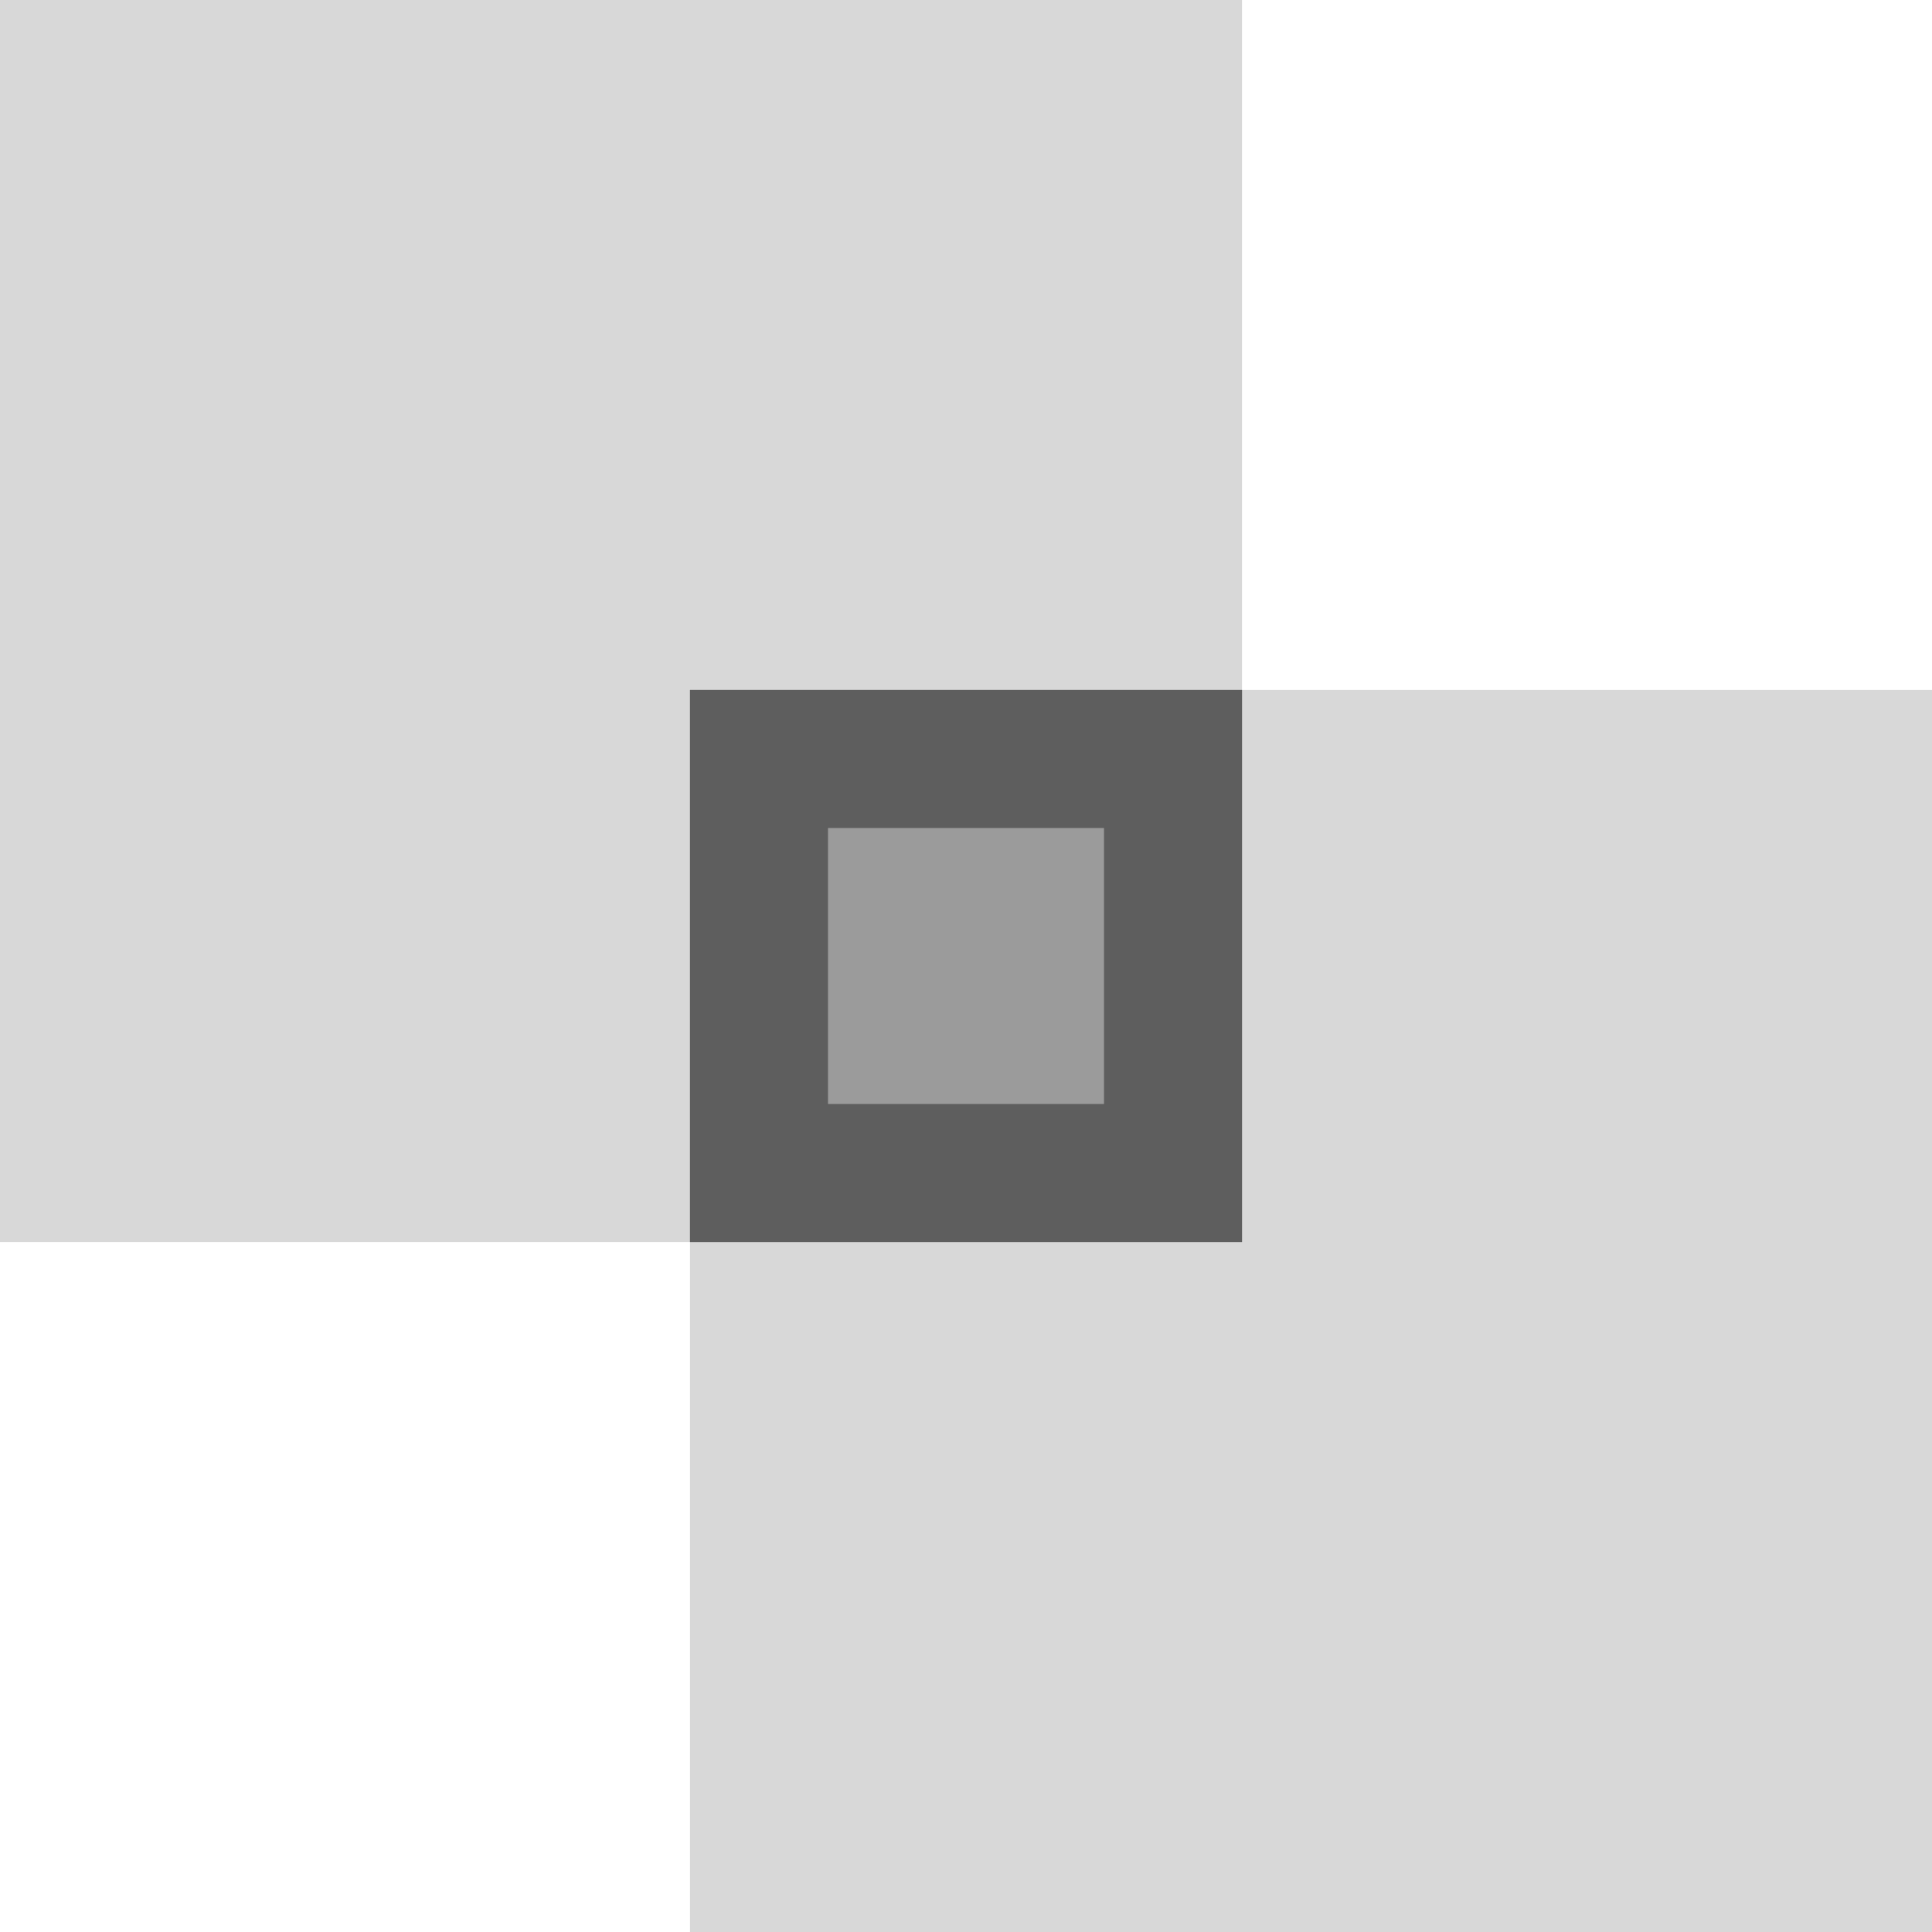
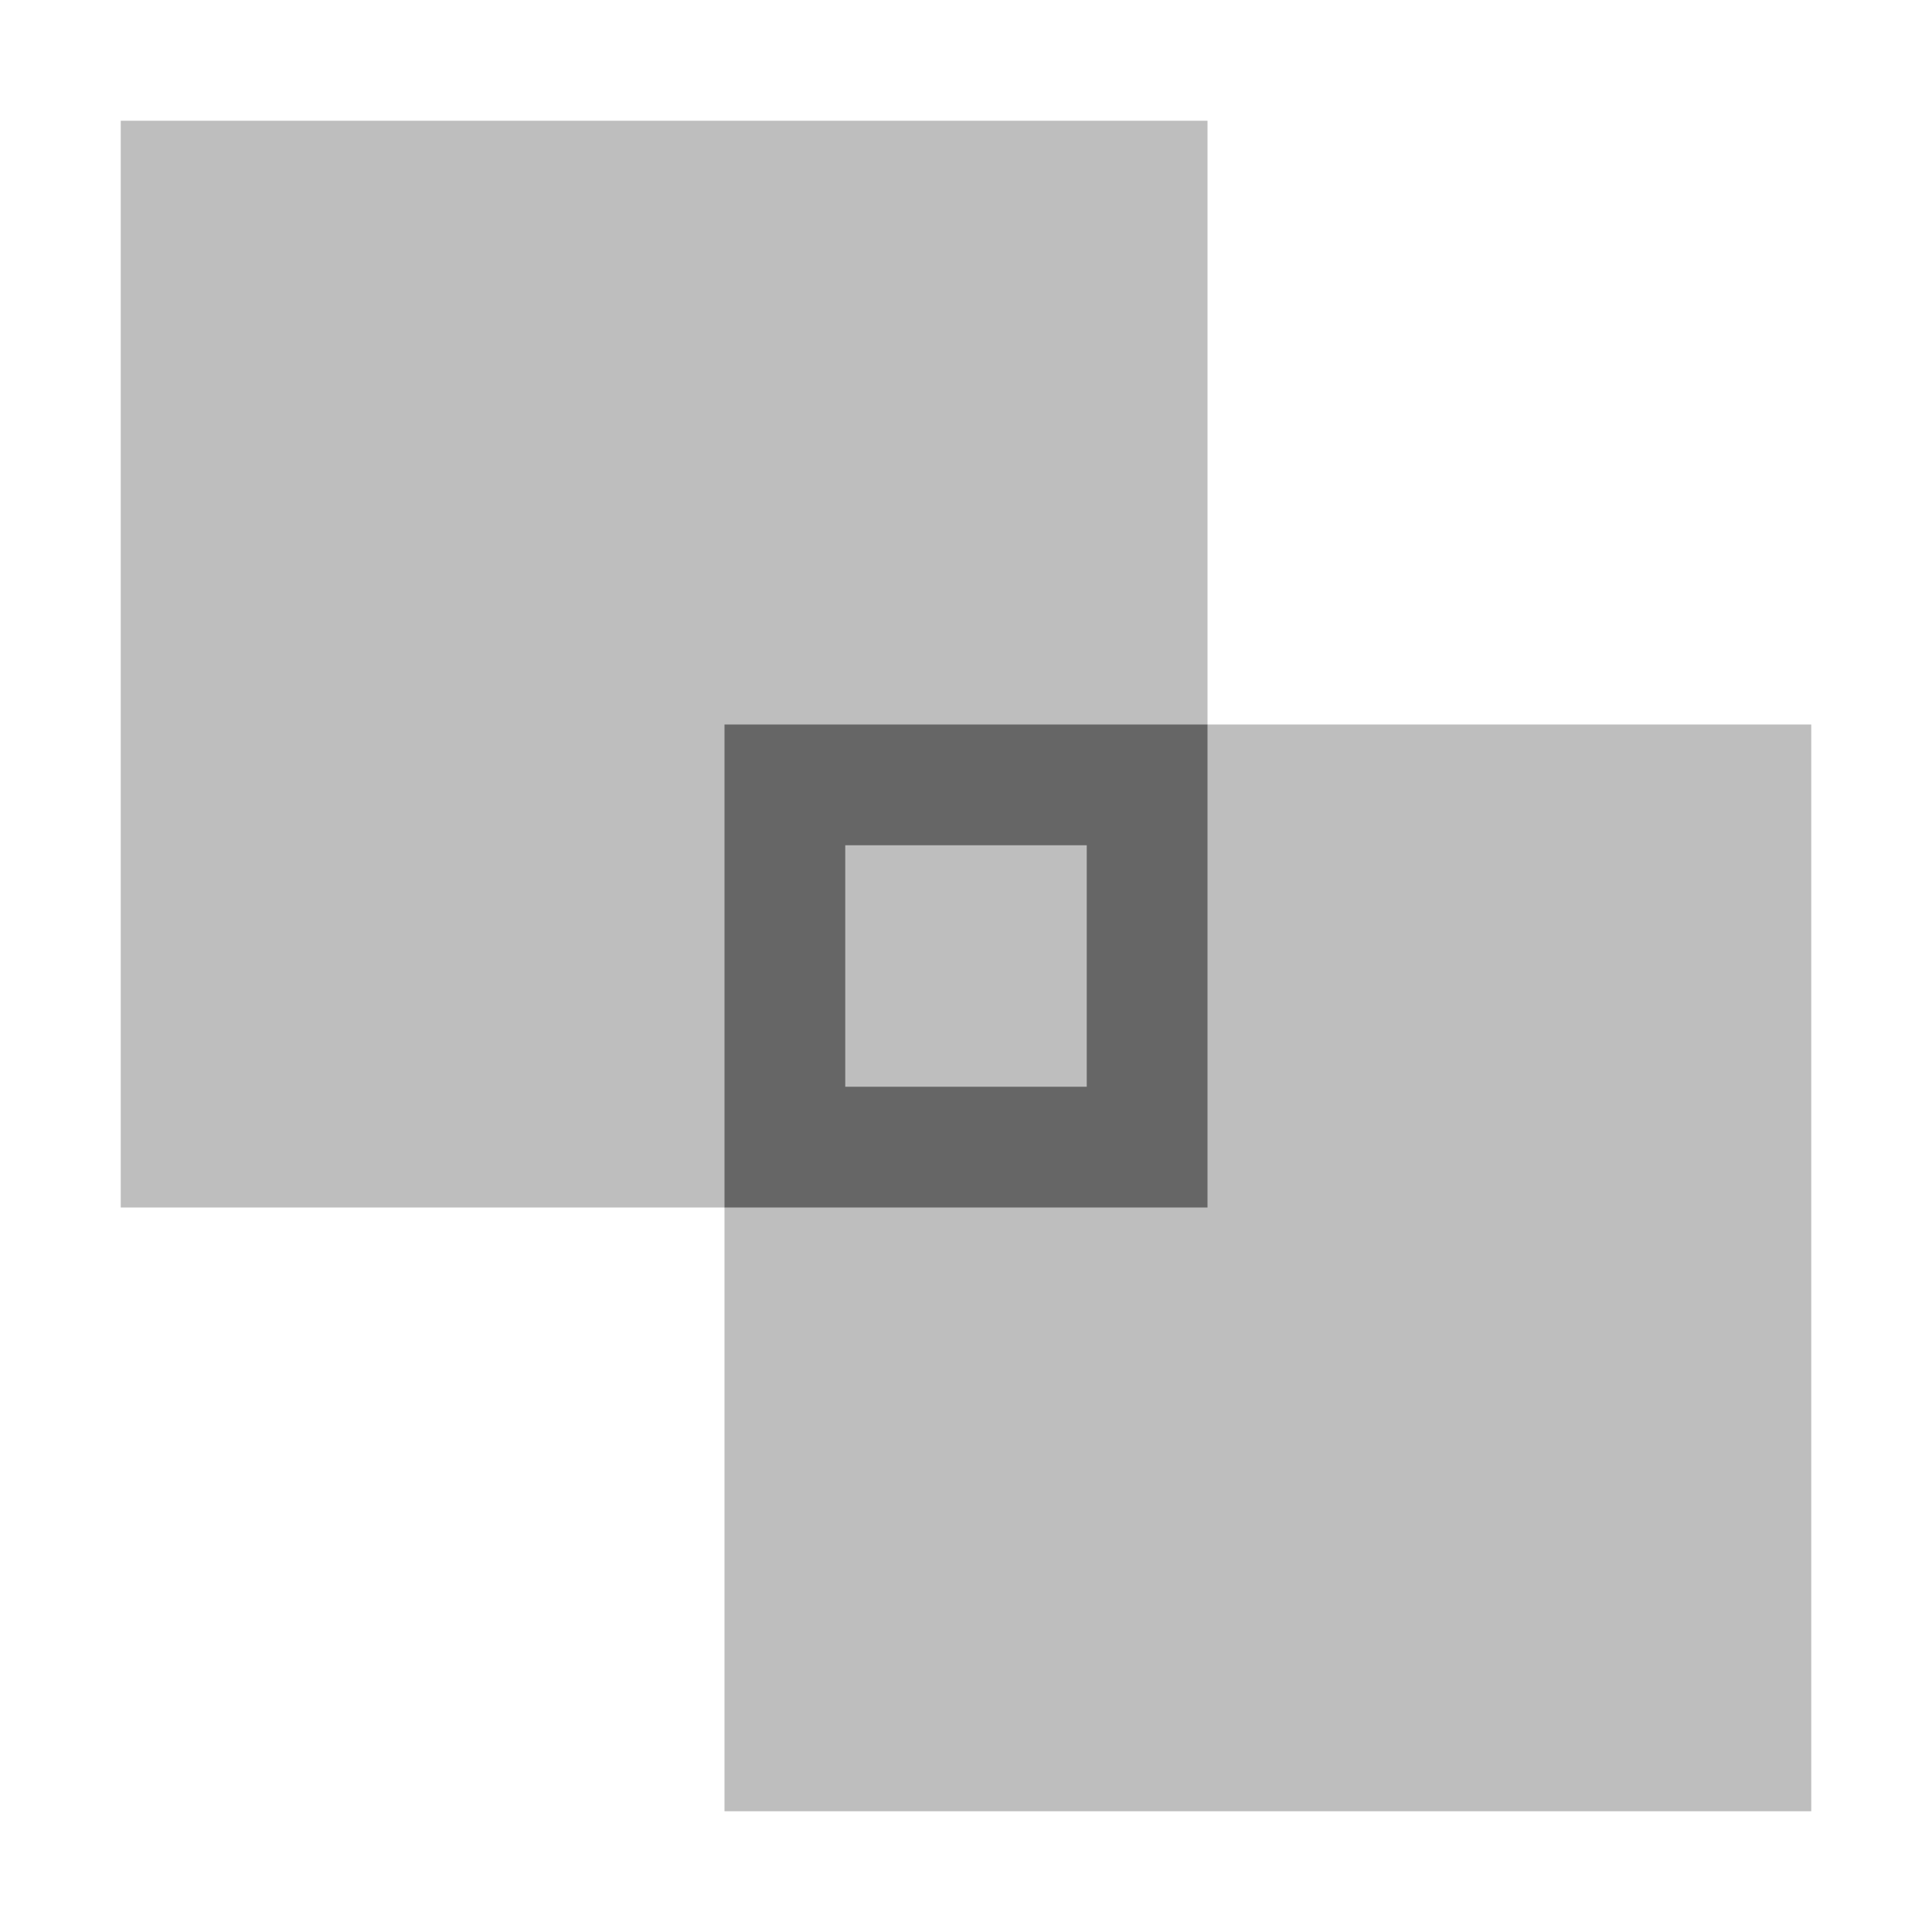
- <svg xmlns="http://www.w3.org/2000/svg" xmlns:xlink="http://www.w3.org/1999/xlink" width="14px" height="14px" viewBox="0 0 14 14" version="1.1">
-   <defs>
-     <path d="M9,5 L9,9 L5,9 L5,5 L9,5 Z" id="path-1" />
+ <svg xmlns="http://www.w3.org/2000/svg" width="16" height="16" viewBox="0 0 16 16" version="1.1" id="svg19">
+   <defs id="defs7">
+     <path d="M 9,5 V 9 H 5 V 5 Z" id="path-1" />
  </defs>
-   <g id="Icons" stroke="none" stroke-width="1" fill="none" fill-rule="evenodd">
-     <g id="Artboard" transform="translate(-191, -436)">
-       <g id="intersect" transform="translate(191, 436)">
-         <rect id="Rectangle-10" fill="#D8D8D8" x="0" y="0" width="9" height="9" />
-         <rect id="Rectangle-10-Copy" fill="#D8D8D8" x="5" y="5" width="9" height="9" />
-         <g id="Combined-Shape">
-           <use fill="#9B9B9B" fill-rule="evenodd" xlink:href="#path-1" />
-           <path stroke="#5E5E5E" stroke-width="1" d="M8.5,5.5 L5.5,5.5 L5.5,8.5 L8.5,8.5 L8.5,5.5 Z" />
-         </g>
-       </g>
-     </g>
-   </g>
+   <rect style="fill:#bebebe;fill-rule:evenodd;stroke:none;stroke-width:1;fill-opacity:1" height="9" width="9" y="1" x="1" id="Rectangle-10" />
+   <rect style="fill:#bebebe;fill-rule:evenodd;stroke:none;stroke-width:1;fill-opacity:1" height="9" width="9" y="6" x="6" id="Rectangle-10-Copy" />
+   <path style="color:#000000;font-style:normal;font-variant:normal;font-weight:normal;font-stretch:normal;font-size:medium;line-height:normal;font-family:sans-serif;font-variant-ligatures:normal;font-variant-position:normal;font-variant-caps:normal;font-variant-numeric:normal;font-variant-alternates:normal;font-feature-settings:normal;text-indent:0;text-align:start;text-decoration:none;text-decoration-line:none;text-decoration-style:solid;text-decoration-color:#000000;letter-spacing:normal;word-spacing:normal;text-transform:none;writing-mode:lr-tb;direction:ltr;text-orientation:mixed;dominant-baseline:auto;baseline-shift:baseline;text-anchor:start;white-space:normal;shape-padding:0;clip-rule:nonzero;display:inline;overflow:visible;visibility:visible;opacity:1;isolation:auto;mix-blend-mode:normal;color-interpolation:sRGB;color-interpolation-filters:linearRGB;solid-color:#000000;solid-opacity:1;vector-effect:none;fill:#666666;fill-opacity:1;fill-rule:evenodd;stroke:none;stroke-width:1;stroke-linecap:butt;stroke-linejoin:miter;stroke-miterlimit:4;stroke-dasharray:none;stroke-dashoffset:0;stroke-opacity:1;color-rendering:auto;image-rendering:auto;shape-rendering:auto;text-rendering:auto;enable-background:accumulate" d="m 6,6 v 4 h 4 V 6 H 9.5 Z M 7,7 H 9 V 9 H 7 Z" id="path13" />
</svg>
